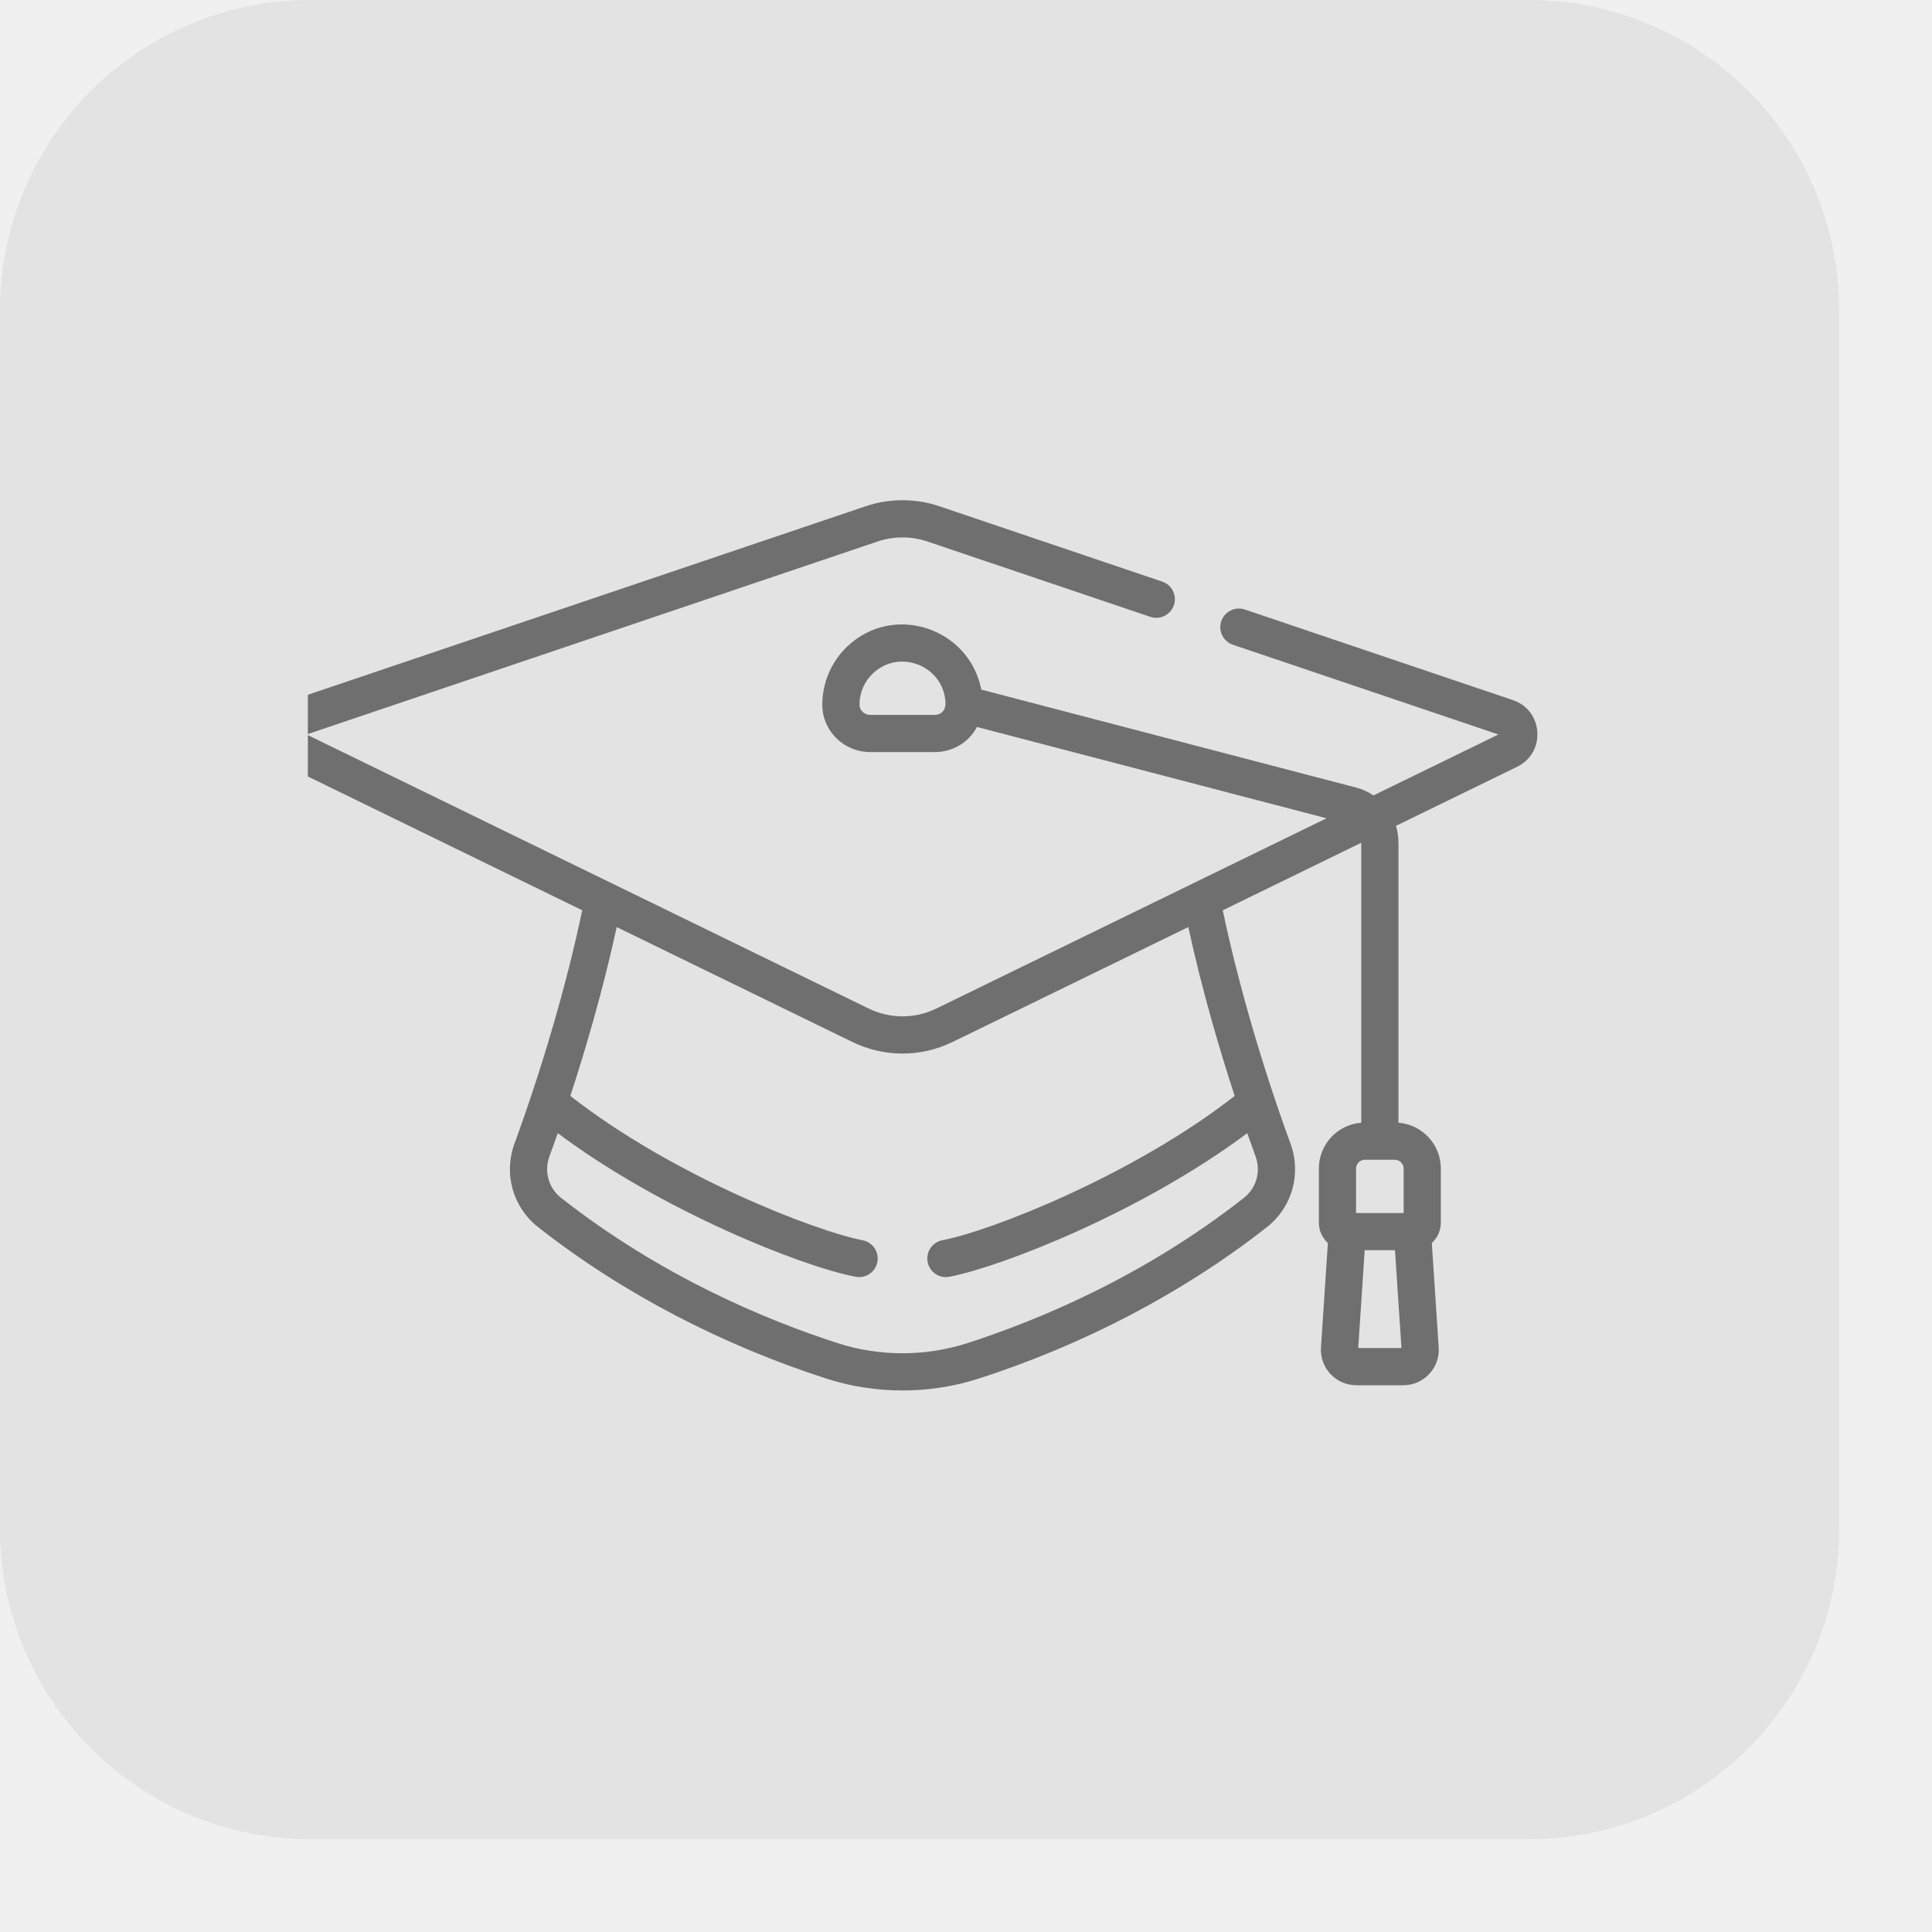
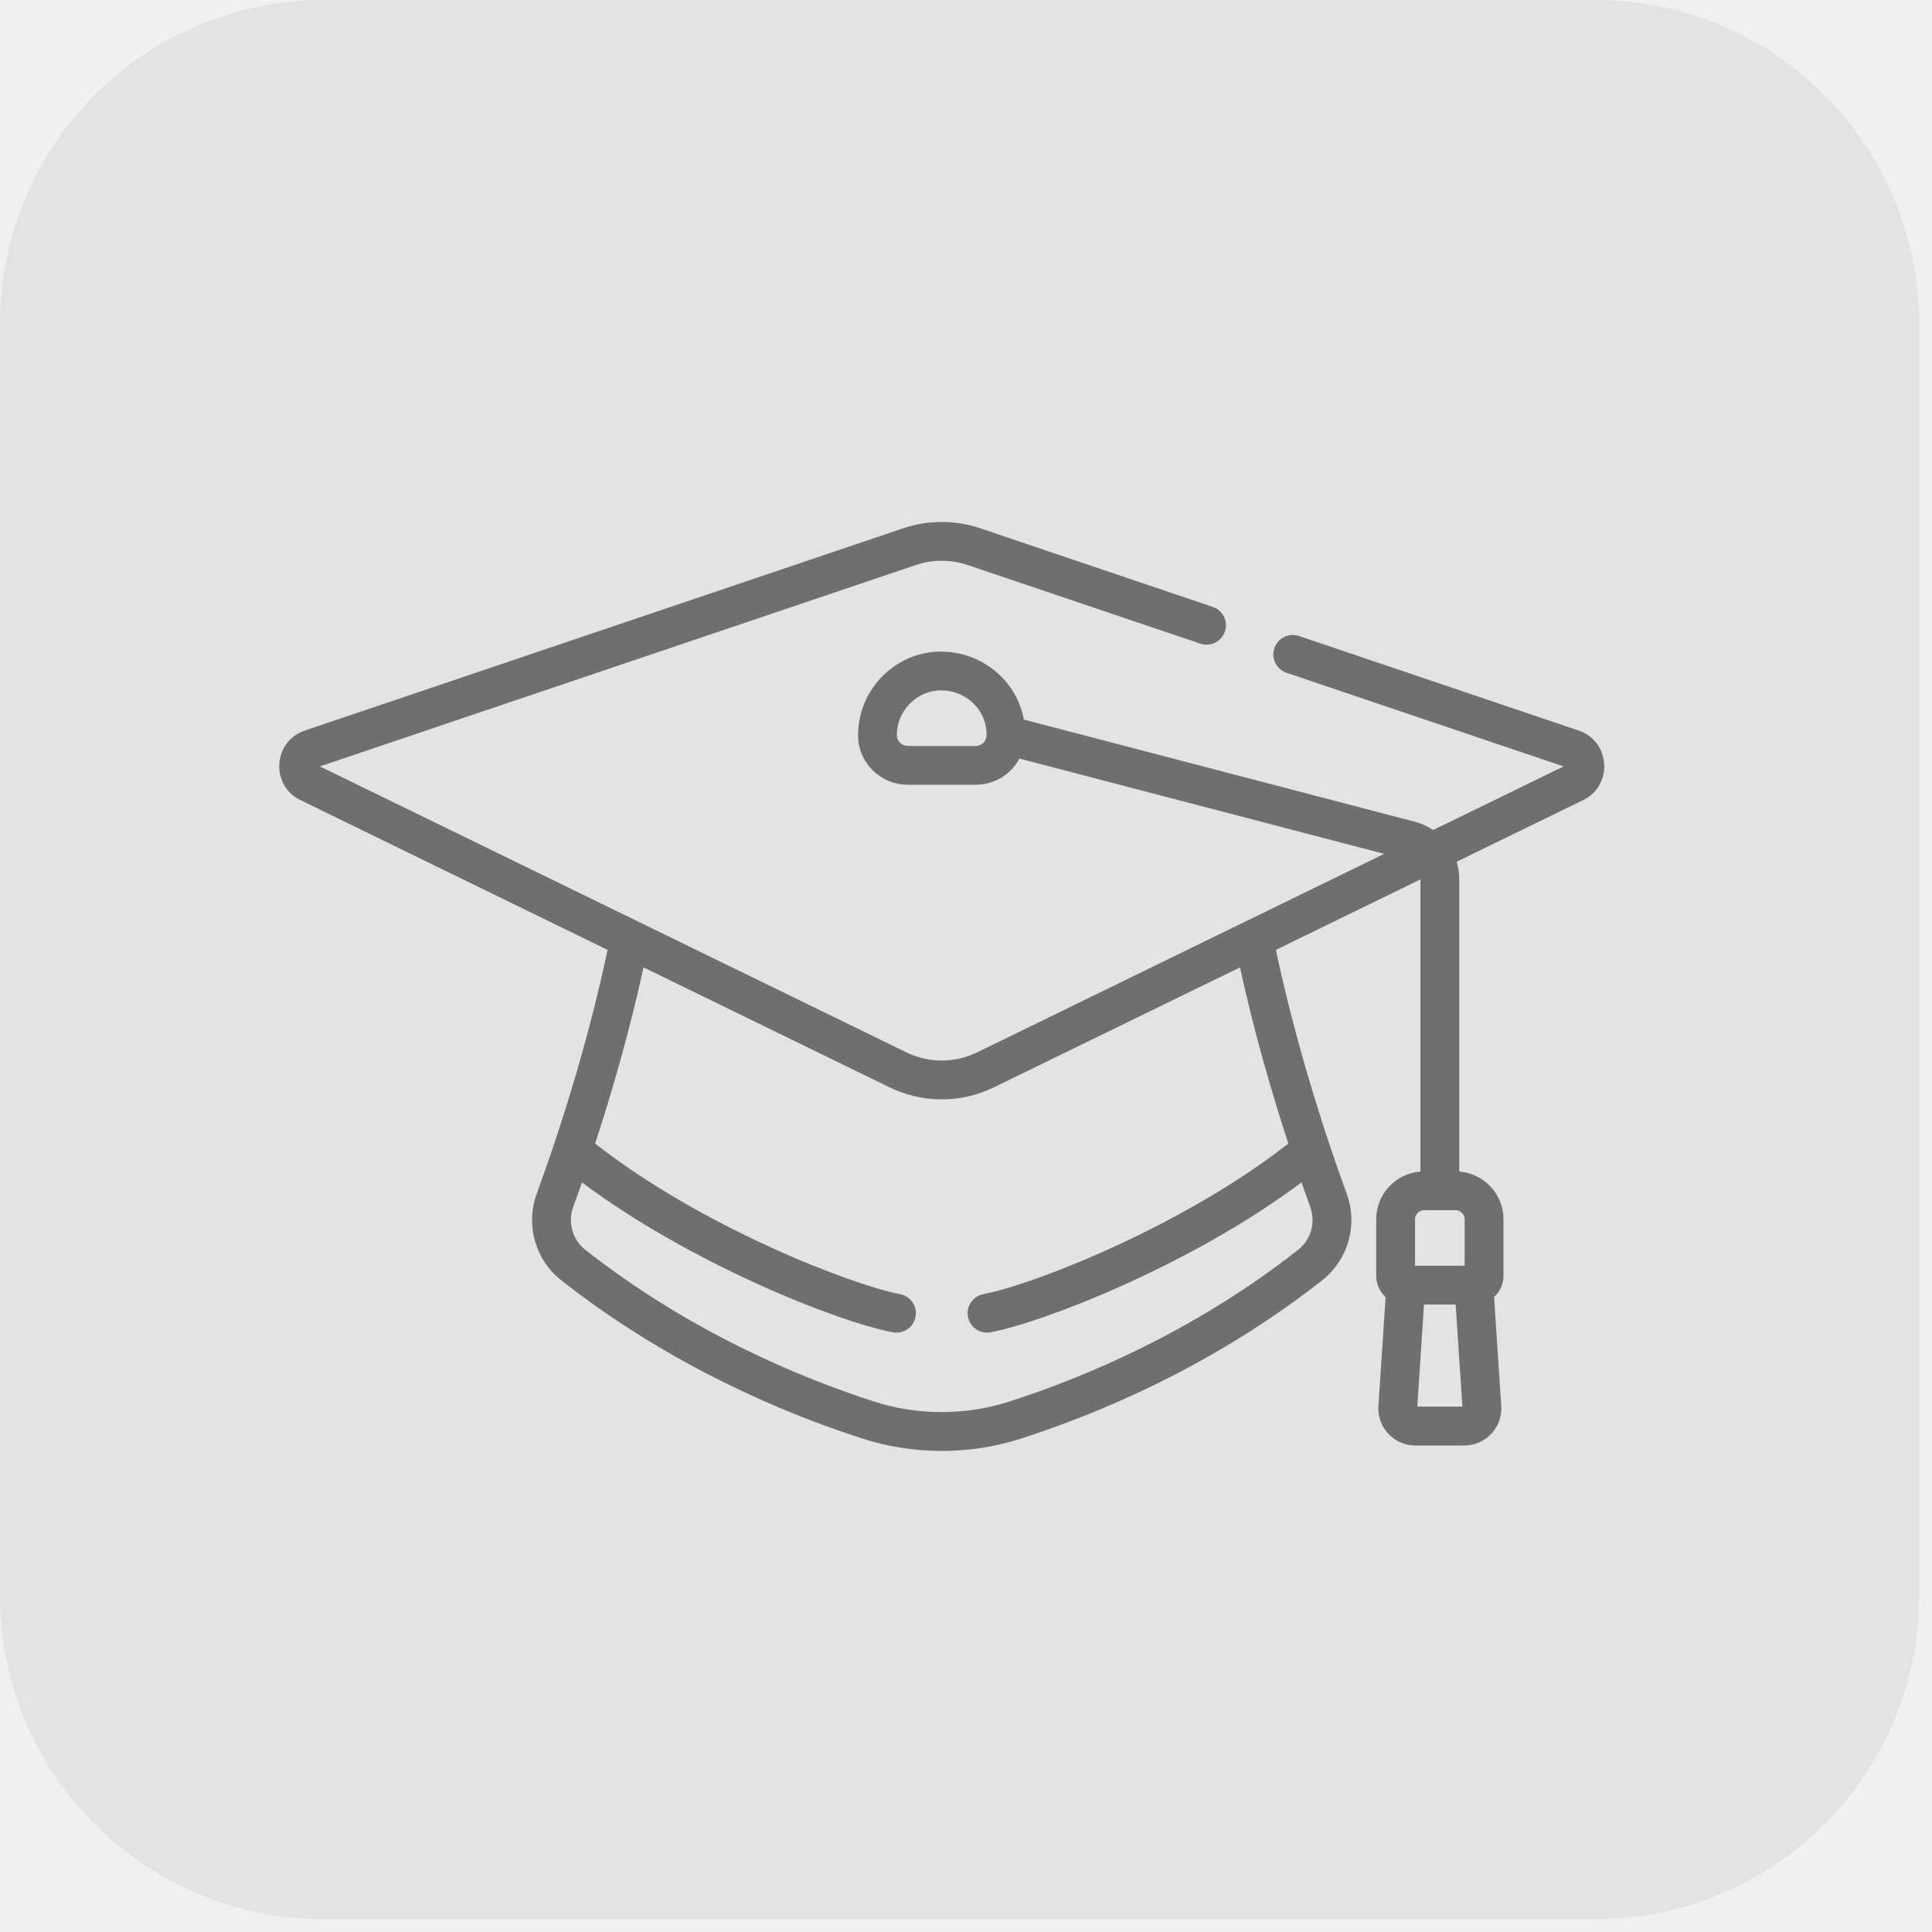
- <svg xmlns="http://www.w3.org/2000/svg" width="48" height="48" viewBox="0 0 48 48" fill="none">
+ <svg xmlns="http://www.w3.org/2000/svg" width="46" height="46" viewBox="0 0 46 46" fill="none">
  <rect width="45.694" height="45.694" rx="7.709" fill="#E3E3E3" />
-   <g clip-path="url(#clip0)">
-     <path d="M37.588 17.394L30.928 15.143C30.686 15.062 30.424 15.191 30.342 15.433C30.261 15.675 30.39 15.937 30.632 16.019L37.228 18.248L34.123 19.762C33.994 19.675 33.85 19.608 33.693 19.567L24.38 17.133C24.084 15.61 22.209 14.971 21.057 16.055C20.658 16.43 20.43 16.959 20.43 17.506V17.517C20.433 18.161 20.966 18.685 21.619 18.685H23.227C23.642 18.685 24.057 18.468 24.272 18.061L32.957 20.33C30.213 21.668 24.053 24.672 23.267 25.055C22.713 25.325 22.095 25.307 21.578 25.055L7.617 18.248L21.805 13.453C22.203 13.318 22.642 13.318 23.04 13.453L28.579 15.325C28.821 15.407 29.083 15.277 29.165 15.035C29.247 14.793 29.117 14.531 28.875 14.45L23.336 12.577C22.747 12.378 22.098 12.378 21.509 12.577L7.257 17.394C6.5 17.65 6.432 18.699 7.151 19.049L14.466 22.616C14.063 24.529 13.449 26.588 12.781 28.416C12.508 29.164 12.743 29.995 13.367 30.486C15.478 32.145 17.972 33.426 20.528 34.25C21.729 34.637 23.069 34.652 24.317 34.25C26.874 33.426 29.368 32.144 31.478 30.486C32.104 29.993 32.336 29.161 32.063 28.416C31.41 26.629 30.787 24.556 30.379 22.616L33.82 20.938V27.894C33.231 27.939 32.767 28.431 32.767 29.03V30.377C32.767 30.577 32.853 30.757 32.991 30.882L32.819 33.478C32.786 33.985 33.189 34.416 33.697 34.416H34.866C35.374 34.416 35.778 33.985 35.744 33.478L35.573 30.882C35.71 30.757 35.797 30.577 35.797 30.377V29.03C35.797 28.431 35.332 27.939 34.744 27.894V20.928C34.744 20.786 34.722 20.649 34.682 20.518L37.694 19.05C38.412 18.699 38.346 17.65 37.588 17.394ZM23.227 17.761H21.619C21.476 17.761 21.355 17.647 21.354 17.514V17.506C21.354 17.209 21.473 16.932 21.69 16.728C22.356 16.102 23.447 16.552 23.49 17.453C23.5 17.669 23.361 17.761 23.227 17.761ZM30.675 27.228C28.178 29.182 24.634 30.58 23.414 30.813C23.163 30.861 22.999 31.103 23.047 31.354C23.094 31.604 23.337 31.769 23.587 31.721C24.864 31.477 28.362 30.118 30.988 28.153C31.052 28.337 31.127 28.547 31.195 28.733C31.331 29.104 31.215 29.516 30.906 29.759C28.418 31.715 25.795 32.802 24.033 33.37C22.981 33.709 21.838 33.701 20.811 33.37C19.05 32.802 16.427 31.715 13.938 29.759C13.63 29.517 13.514 29.105 13.649 28.733C13.652 28.726 13.655 28.718 13.657 28.711C13.725 28.527 13.799 28.318 13.857 28.153C16.421 30.071 19.909 31.464 21.257 31.721C21.508 31.769 21.75 31.605 21.798 31.354C21.846 31.103 21.681 30.861 21.43 30.813C20.278 30.593 16.722 29.225 14.17 27.228C14.545 26.08 14.98 24.605 15.322 23.033L21.172 25.885C21.951 26.265 22.863 26.28 23.672 25.885L29.523 23.033C29.865 24.605 30.3 26.08 30.675 27.228ZM33.745 33.491L33.905 31.061H34.658L34.819 33.491H33.745ZM34.873 29.03V30.137H33.691V29.03C33.691 28.913 33.79 28.814 33.907 28.814H34.656C34.773 28.814 34.873 28.913 34.873 29.03Z" fill="#6F6F6F" />
-   </g>
-   <defs>
-     <clipPath id="clip0">
-       <rect width="40.152" height="40.152" fill="white" transform="translate(7.64844 7.64801)" />
-     </clipPath>
-   </defs>
+   <path d="M37.588 17.394L30.928 15.143C30.686 15.062 30.424 15.191 30.342 15.433C30.261 15.675 30.39 15.937 30.632 16.019L37.228 18.248L34.123 19.762C33.994 19.675 33.85 19.608 33.693 19.567L24.38 17.133C24.084 15.61 22.209 14.971 21.057 16.055C20.658 16.43 20.43 16.959 20.43 17.506V17.517C20.433 18.161 20.966 18.685 21.619 18.685H23.227C23.642 18.685 24.057 18.468 24.272 18.061L32.957 20.33C30.213 21.668 24.053 24.672 23.267 25.055C22.713 25.325 22.095 25.307 21.578 25.055L7.617 18.248L21.805 13.453C22.203 13.318 22.642 13.318 23.04 13.453L28.579 15.325C28.821 15.407 29.083 15.277 29.165 15.035C29.247 14.793 29.117 14.531 28.875 14.45L23.336 12.577C22.747 12.378 22.098 12.378 21.509 12.577L7.257 17.394C6.5 17.65 6.432 18.699 7.151 19.049L14.466 22.616C14.063 24.529 13.449 26.588 12.781 28.416C12.508 29.164 12.743 29.995 13.367 30.486C15.478 32.145 17.972 33.426 20.528 34.25C21.729 34.637 23.069 34.652 24.317 34.25C26.874 33.426 29.368 32.144 31.478 30.486C32.104 29.993 32.336 29.161 32.063 28.416C31.41 26.629 30.787 24.556 30.379 22.616L33.82 20.938V27.894C33.231 27.939 32.767 28.431 32.767 29.03V30.377C32.767 30.577 32.853 30.757 32.991 30.882L32.819 33.478C32.786 33.985 33.189 34.416 33.697 34.416H34.866C35.374 34.416 35.778 33.985 35.744 33.478L35.573 30.882C35.71 30.757 35.797 30.577 35.797 30.377V29.03C35.797 28.431 35.332 27.939 34.744 27.894V20.928C34.744 20.786 34.722 20.649 34.682 20.518L37.694 19.05C38.412 18.699 38.346 17.65 37.588 17.394ZM23.227 17.761H21.619C21.476 17.761 21.355 17.647 21.354 17.514V17.506C21.354 17.209 21.473 16.932 21.69 16.728C22.356 16.102 23.447 16.552 23.49 17.453C23.5 17.669 23.361 17.761 23.227 17.761ZM30.675 27.228C28.178 29.182 24.634 30.58 23.414 30.813C23.163 30.861 22.999 31.103 23.047 31.354C23.094 31.604 23.337 31.769 23.587 31.721C24.864 31.477 28.362 30.118 30.988 28.153C31.052 28.337 31.127 28.547 31.195 28.733C31.331 29.104 31.215 29.516 30.906 29.759C28.418 31.715 25.795 32.802 24.033 33.37C22.981 33.709 21.838 33.701 20.811 33.37C19.05 32.802 16.427 31.715 13.938 29.759C13.63 29.517 13.514 29.105 13.649 28.733C13.652 28.726 13.655 28.718 13.657 28.711C13.725 28.527 13.799 28.318 13.857 28.153C16.421 30.071 19.909 31.464 21.257 31.721C21.508 31.769 21.75 31.605 21.798 31.354C21.846 31.103 21.681 30.861 21.43 30.813C20.278 30.593 16.722 29.225 14.17 27.228C14.545 26.08 14.98 24.605 15.322 23.033L21.172 25.885C21.951 26.265 22.863 26.28 23.672 25.885L29.523 23.033C29.865 24.605 30.3 26.08 30.675 27.228ZM33.745 33.491L33.905 31.061H34.658L34.819 33.491H33.745ZM34.873 29.03V30.137H33.691V29.03C33.691 28.913 33.79 28.814 33.907 28.814H34.656C34.773 28.814 34.873 28.913 34.873 29.03Z" fill="#6F6F6F" />
</svg>
